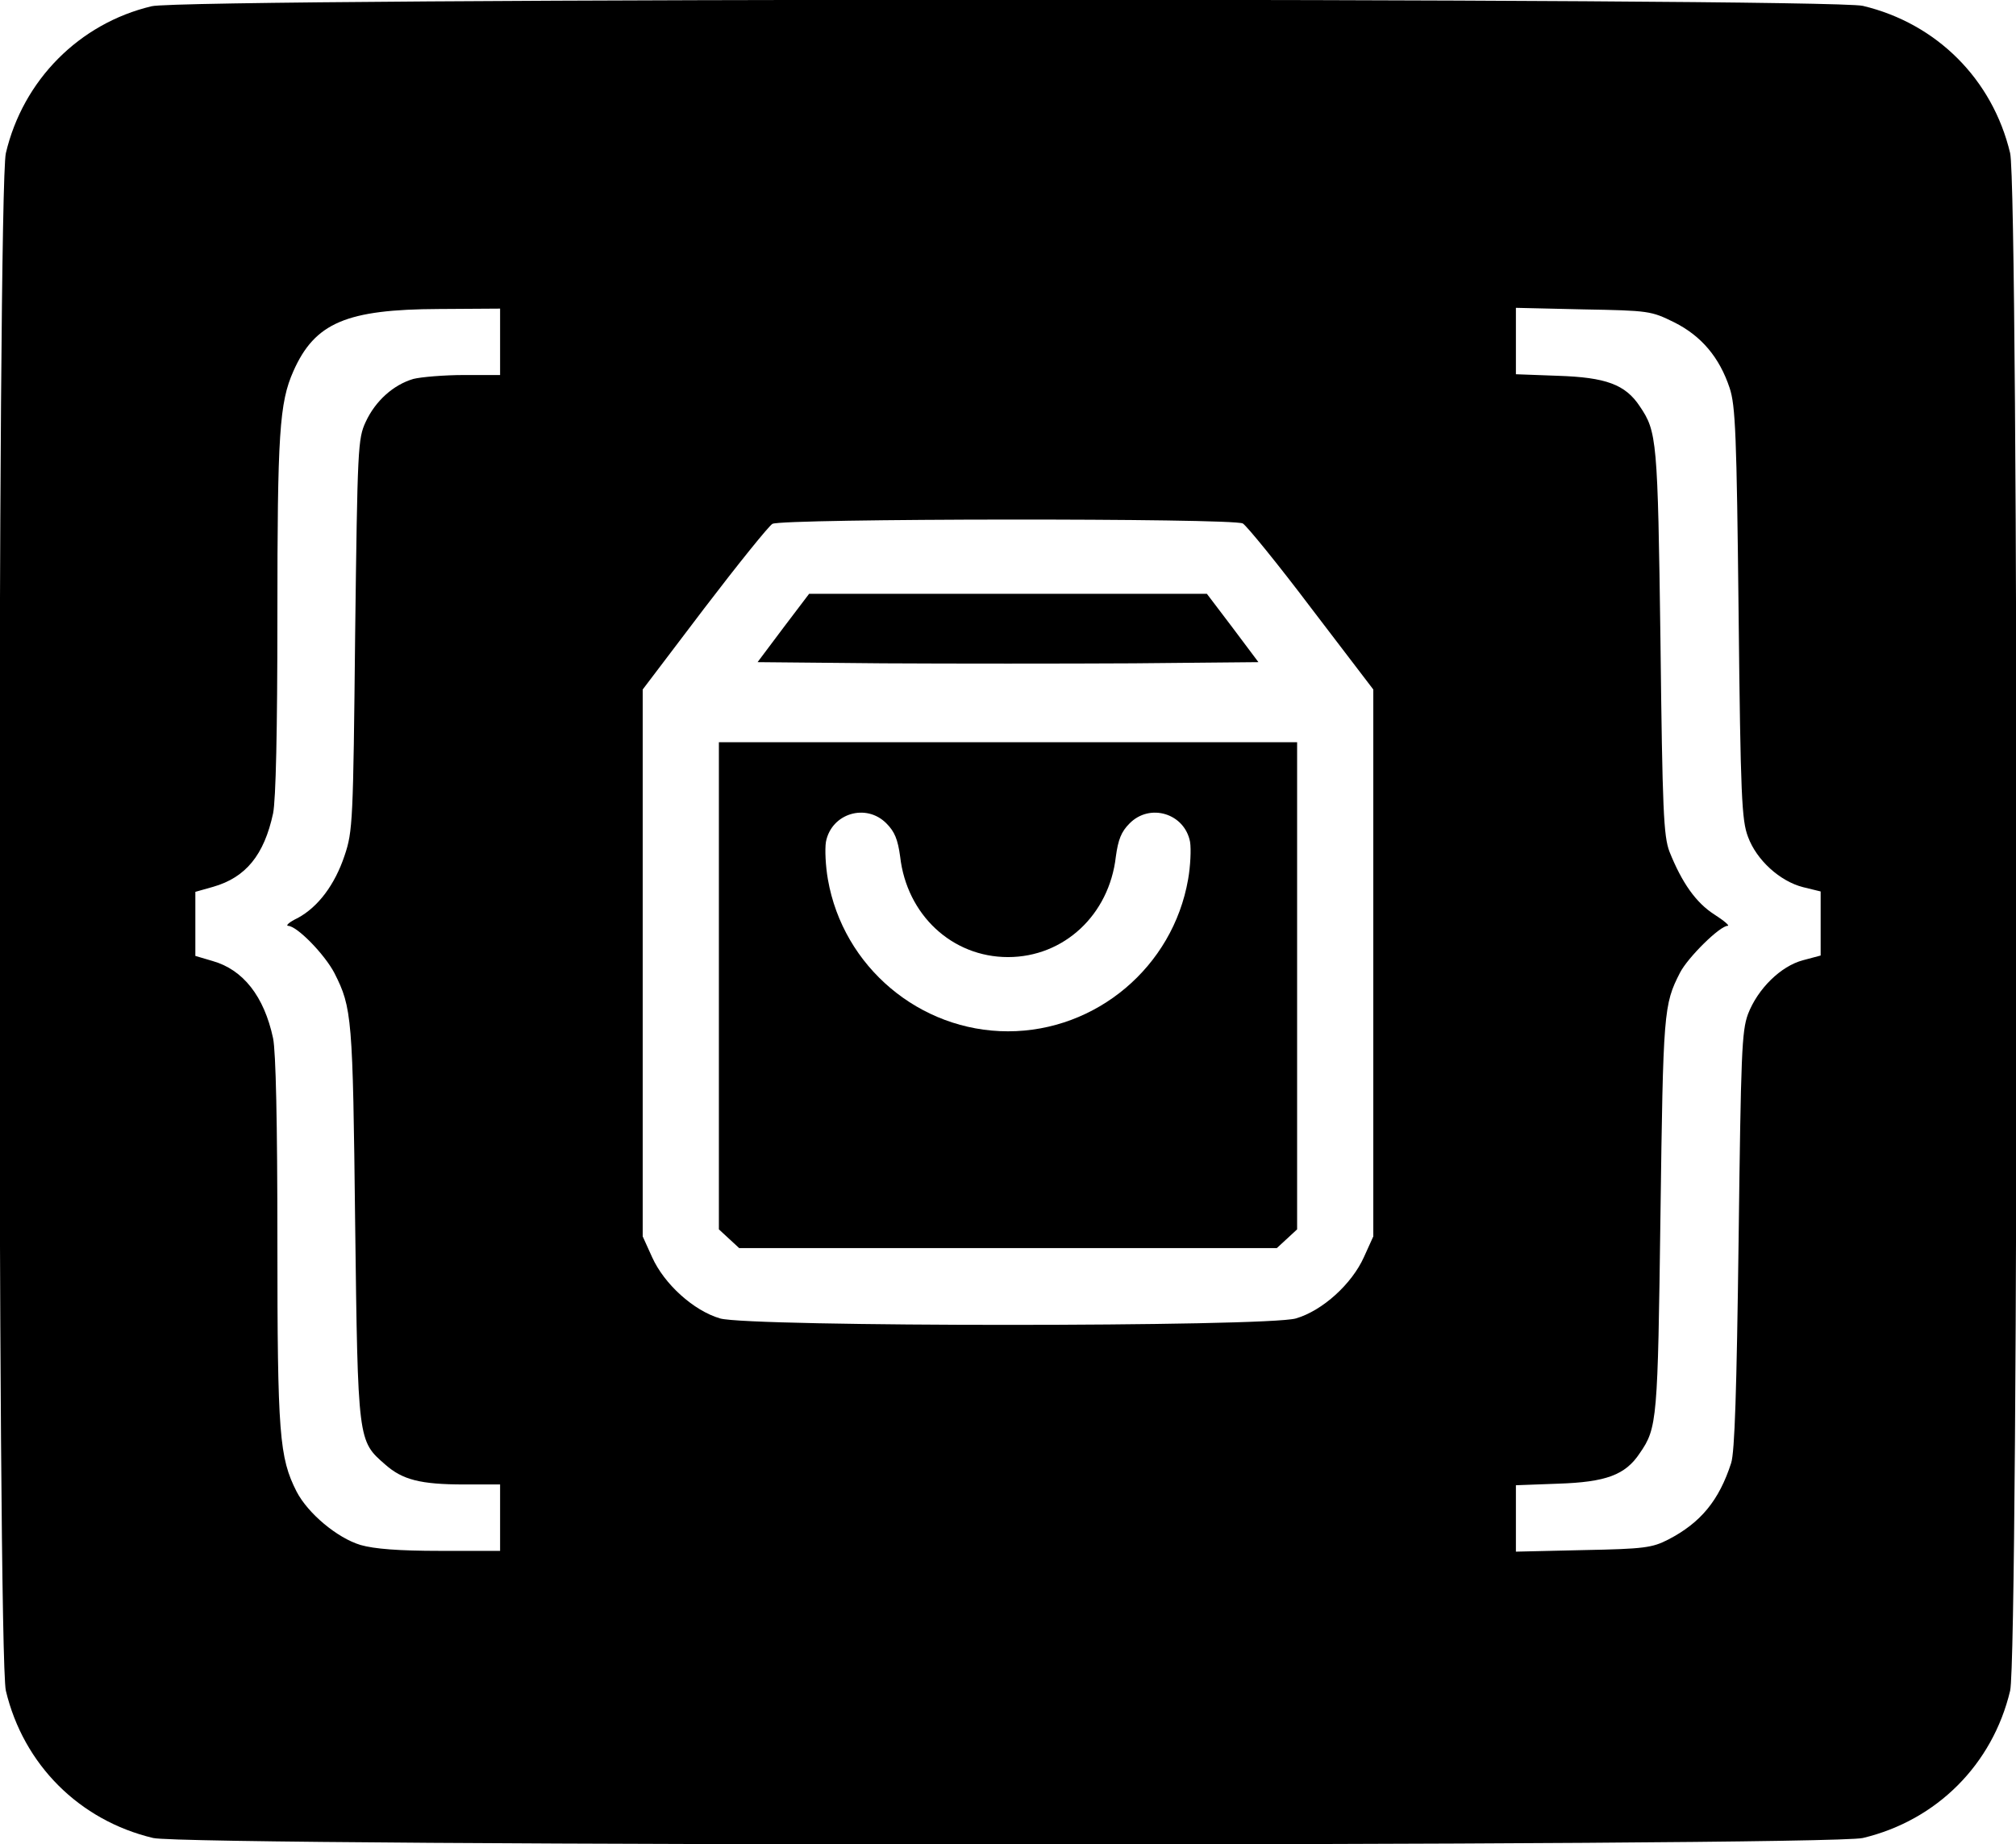
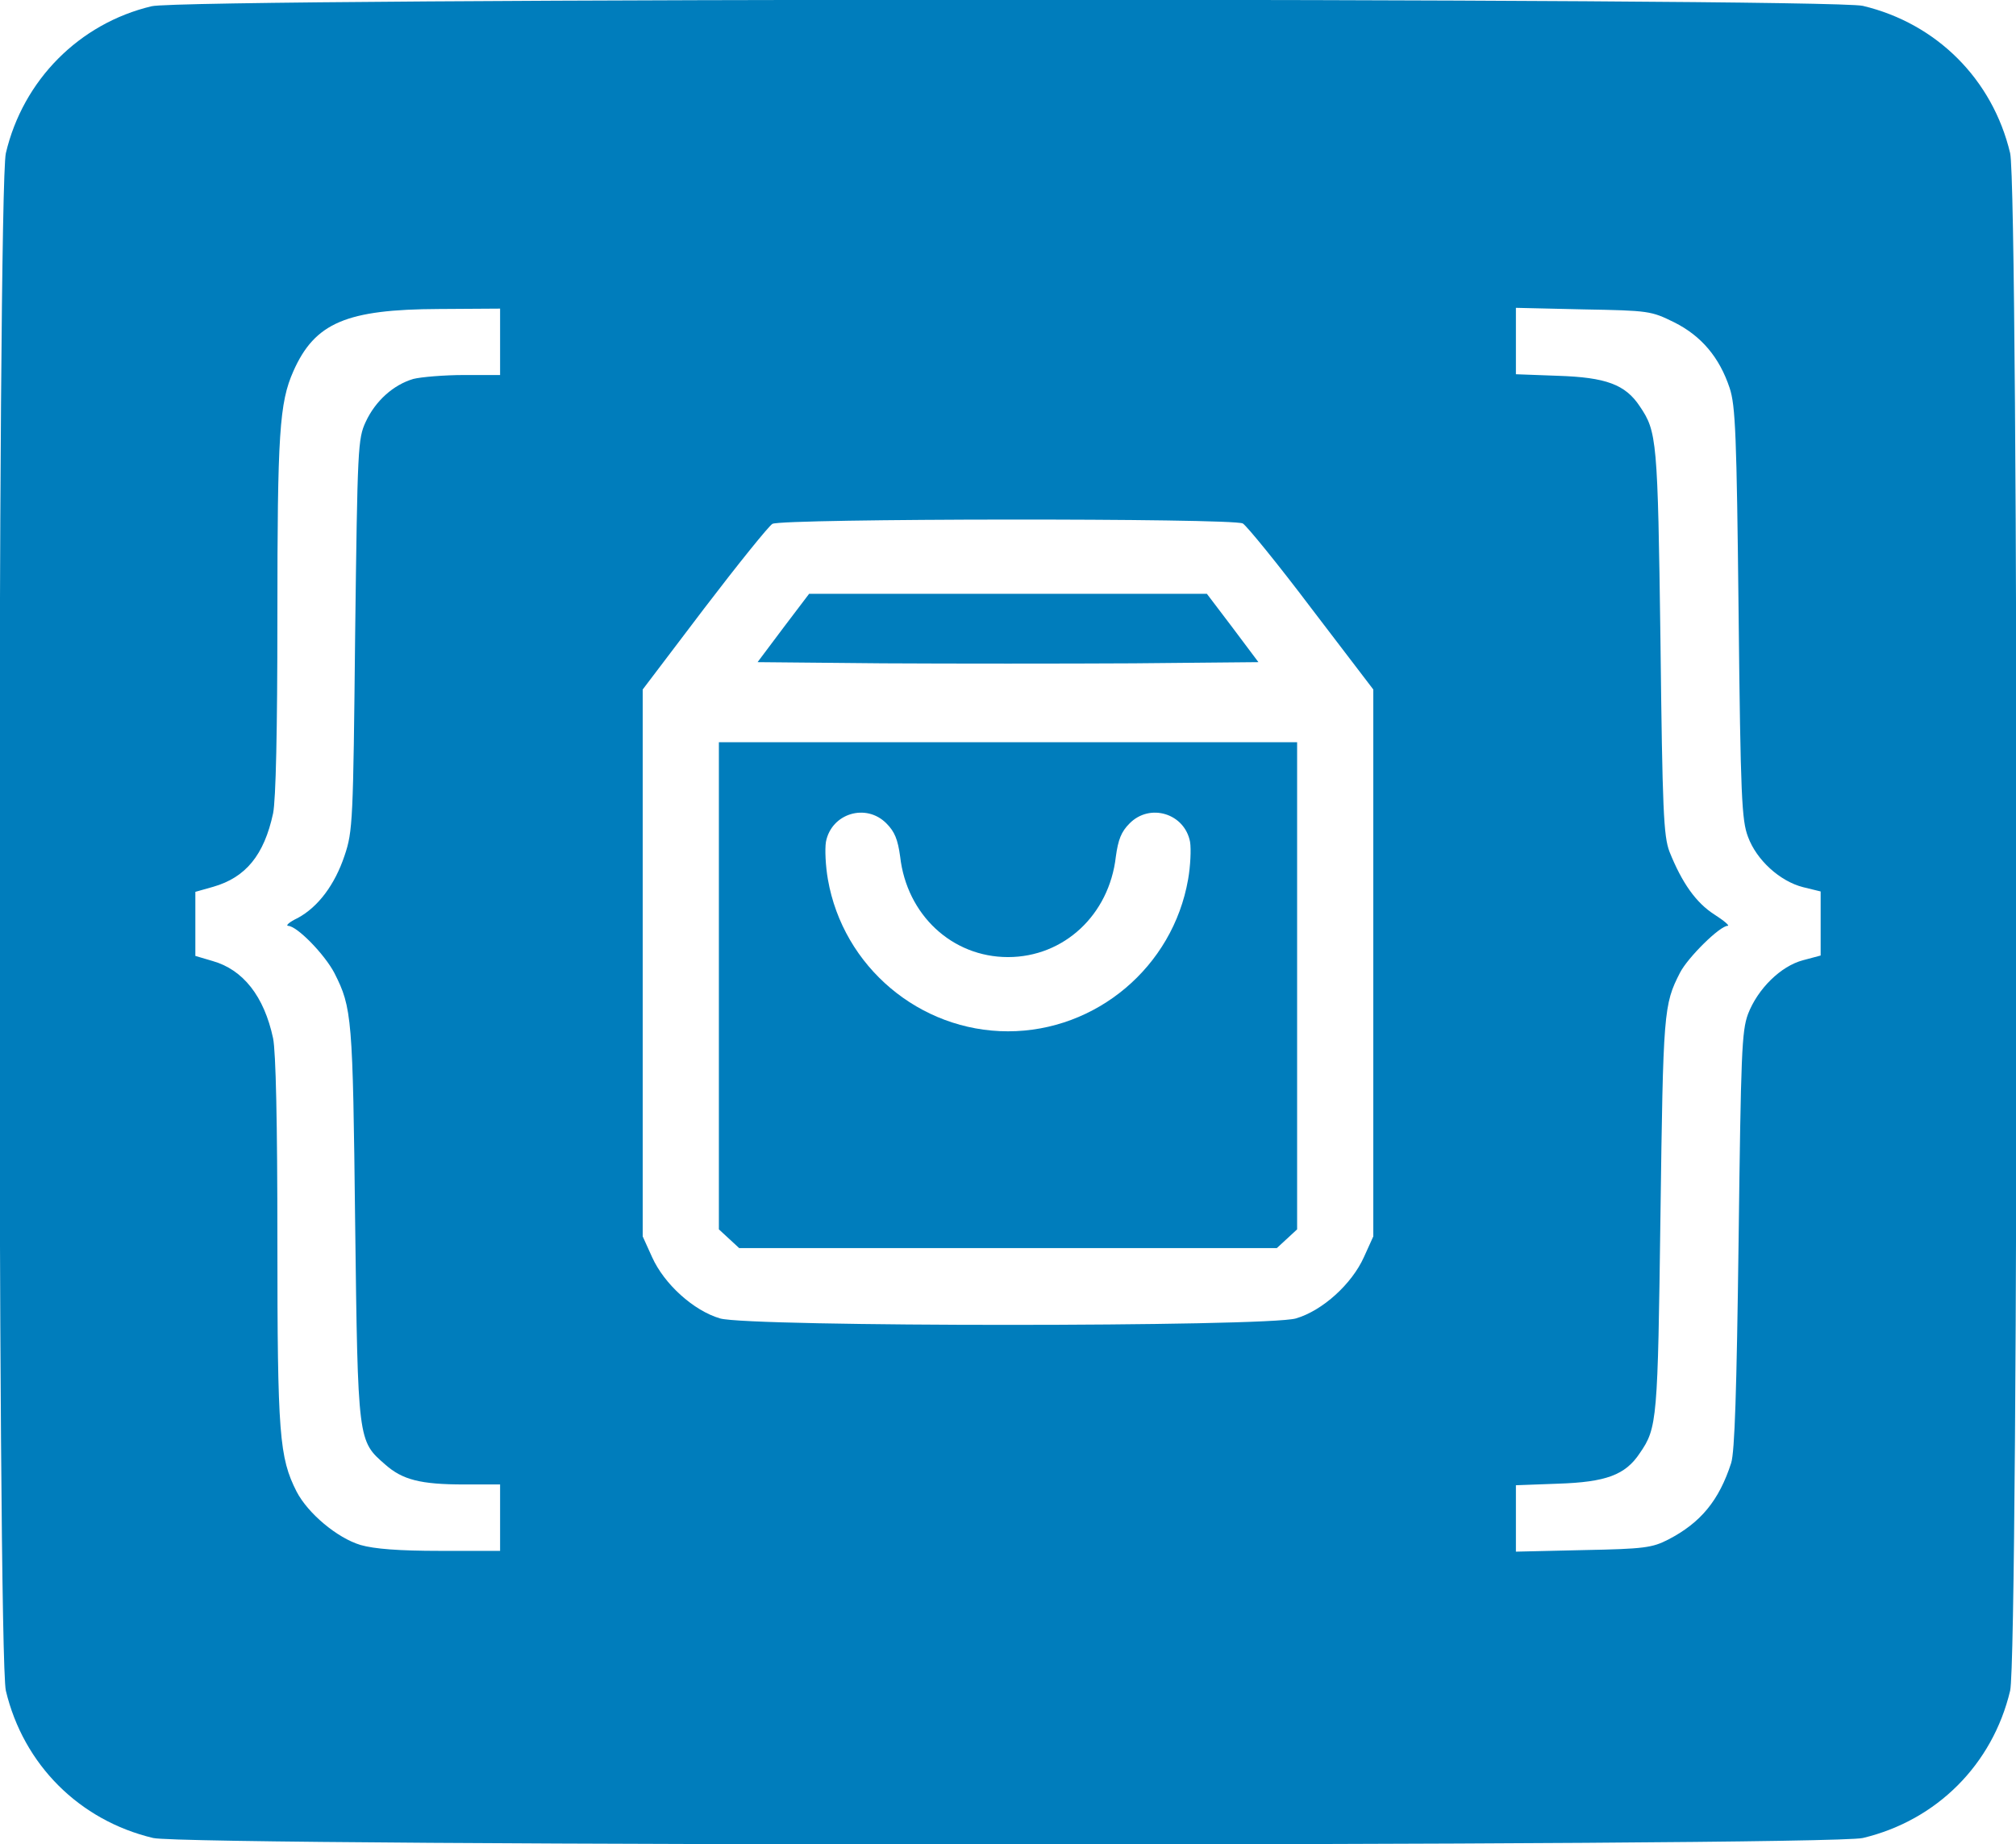
- <svg xmlns="http://www.w3.org/2000/svg" width="688" height="629.333" version="1.0" viewBox="0 0 516 472">
+ <svg xmlns="http://www.w3.org/2000/svg" fill="#007dbc" width="688" height="629.333" version="1.0" viewBox="0 0 516 472">
  <path d="M38.8 1.6C20.3 6 5.9 20.5 1.5 39.2c-2.2 9.5-2.2 384.1 0 393.6C6 451.7 20.3 466 39.2 470.5c9.5 2.2 428.1 2.2 437.6 0 18.9-4.5 33.2-18.8 37.7-37.7 2.2-9.5 2.2-384.1 0-393.6C510 20.3 495.7 6 476.8 1.5c-9.1-2.1-429.2-2.1-438 .1zM128 87.5V96h-9.2c-5.1 0-11 .5-13 1-5.1 1.5-9.7 5.6-12.2 11-2 4.3-2.1 6.5-2.7 54.5-.5 47.7-.6 50.3-2.7 56.5-2.5 7.5-6.8 13.2-12 16-2.1 1-3.1 1.9-2.5 2 2.3 0 9.4 7.3 11.9 12.1 4.5 8.9 4.7 11.2 5.3 63.9.7 56.2.7 55.8 7.7 61.9 4.4 3.9 9 5.1 20.2 5.1h9.2v17h-15.3c-10.7 0-16.9-.5-20.4-1.5-6-1.8-13.5-8.1-16.4-13.7-4.4-8.7-4.9-14.5-4.9-64 0-30.7-.4-48.5-1.1-52-2.3-10.8-7.7-17.6-15.5-19.8l-4.4-1.3v-16.4l4.6-1.3c8.3-2.4 13-8.1 15.3-18.8.7-3.5 1.1-20.9 1.1-50.5 0-46.7.5-54.6 4.1-62.7 5.5-12.4 13.6-15.8 37.2-15.9L128 79v8.5zm300.5-5c7 3.5 11.6 9 14.2 16.8 1.5 4.5 1.8 11.9 2.3 57.7.5 47 .8 53 2.4 57.2 2.2 6 8.2 11.4 14.1 12.9l4.5 1.1v16.4l-4.5 1.2c-5.7 1.5-11.6 7.3-14.1 13.8-1.6 4.4-1.8 9.9-2.4 57.9-.5 38.8-1 54.1-1.9 57-3.1 9.6-7.8 15.3-16.1 19.6-4.1 2.1-6.1 2.4-21.7 2.7l-17.3.4v-17l10.8-.4c12.2-.4 17.2-2.2 20.9-7.8 4.5-6.5 4.6-8.4 5.3-61 .7-52.1.8-53.8 5-62 2-3.9 10.2-12 12.2-12 .6 0-.9-1.3-3.4-2.9-4.7-3-8.3-8.1-11.5-16.1-1.5-4-1.8-10.4-2.3-54-.7-51.6-.9-53.5-5.3-60-3.7-5.6-8.7-7.4-20.9-7.8l-10.8-.4v-17l17.3.4c16.8.3 17.3.4 23.2 3.3zM318.1 134c1 .6 9 10.4 17.6 21.8l15.8 20.7v140l-2.4 5.3c-3.1 6.9-10.6 13.7-17.4 15.7-7.6 2.2-139.8 2.2-147.4 0-6.8-2-14.3-8.8-17.4-15.7l-2.4-5.3v-140l15.7-20.7c8.7-11.4 16.6-21.2 17.5-21.7 2.5-1.4 117.7-1.5 120.4-.1z" />
  <path d="m200.5 160.7-6.6 8.8 32 .3c17.7.1 46.5.1 64.2 0l32-.3-6.6-8.8-6.6-8.7H207.1l-6.6 8.7zM184 252.3v62.4l2.6 2.4 2.6 2.4h137.6l2.6-2.4 2.6-2.4V190H184v62.3zm42.9-41.5c2.1 2.1 2.9 4.1 3.5 8.5 1.7 14.9 13.3 25.7 27.6 25.7s25.9-10.8 27.6-25.7c.6-4.4 1.4-6.4 3.5-8.5 5.2-5.3 14.1-2.6 15.5 4.7.3 1.9.1 6.2-.5 9.6-3.9 22.4-23.5 38.9-46.1 38.9s-42.2-16.5-46.1-38.9c-.6-3.4-.8-7.7-.5-9.6 1.4-7.3 10.3-10 15.5-4.7z" />
</svg>
